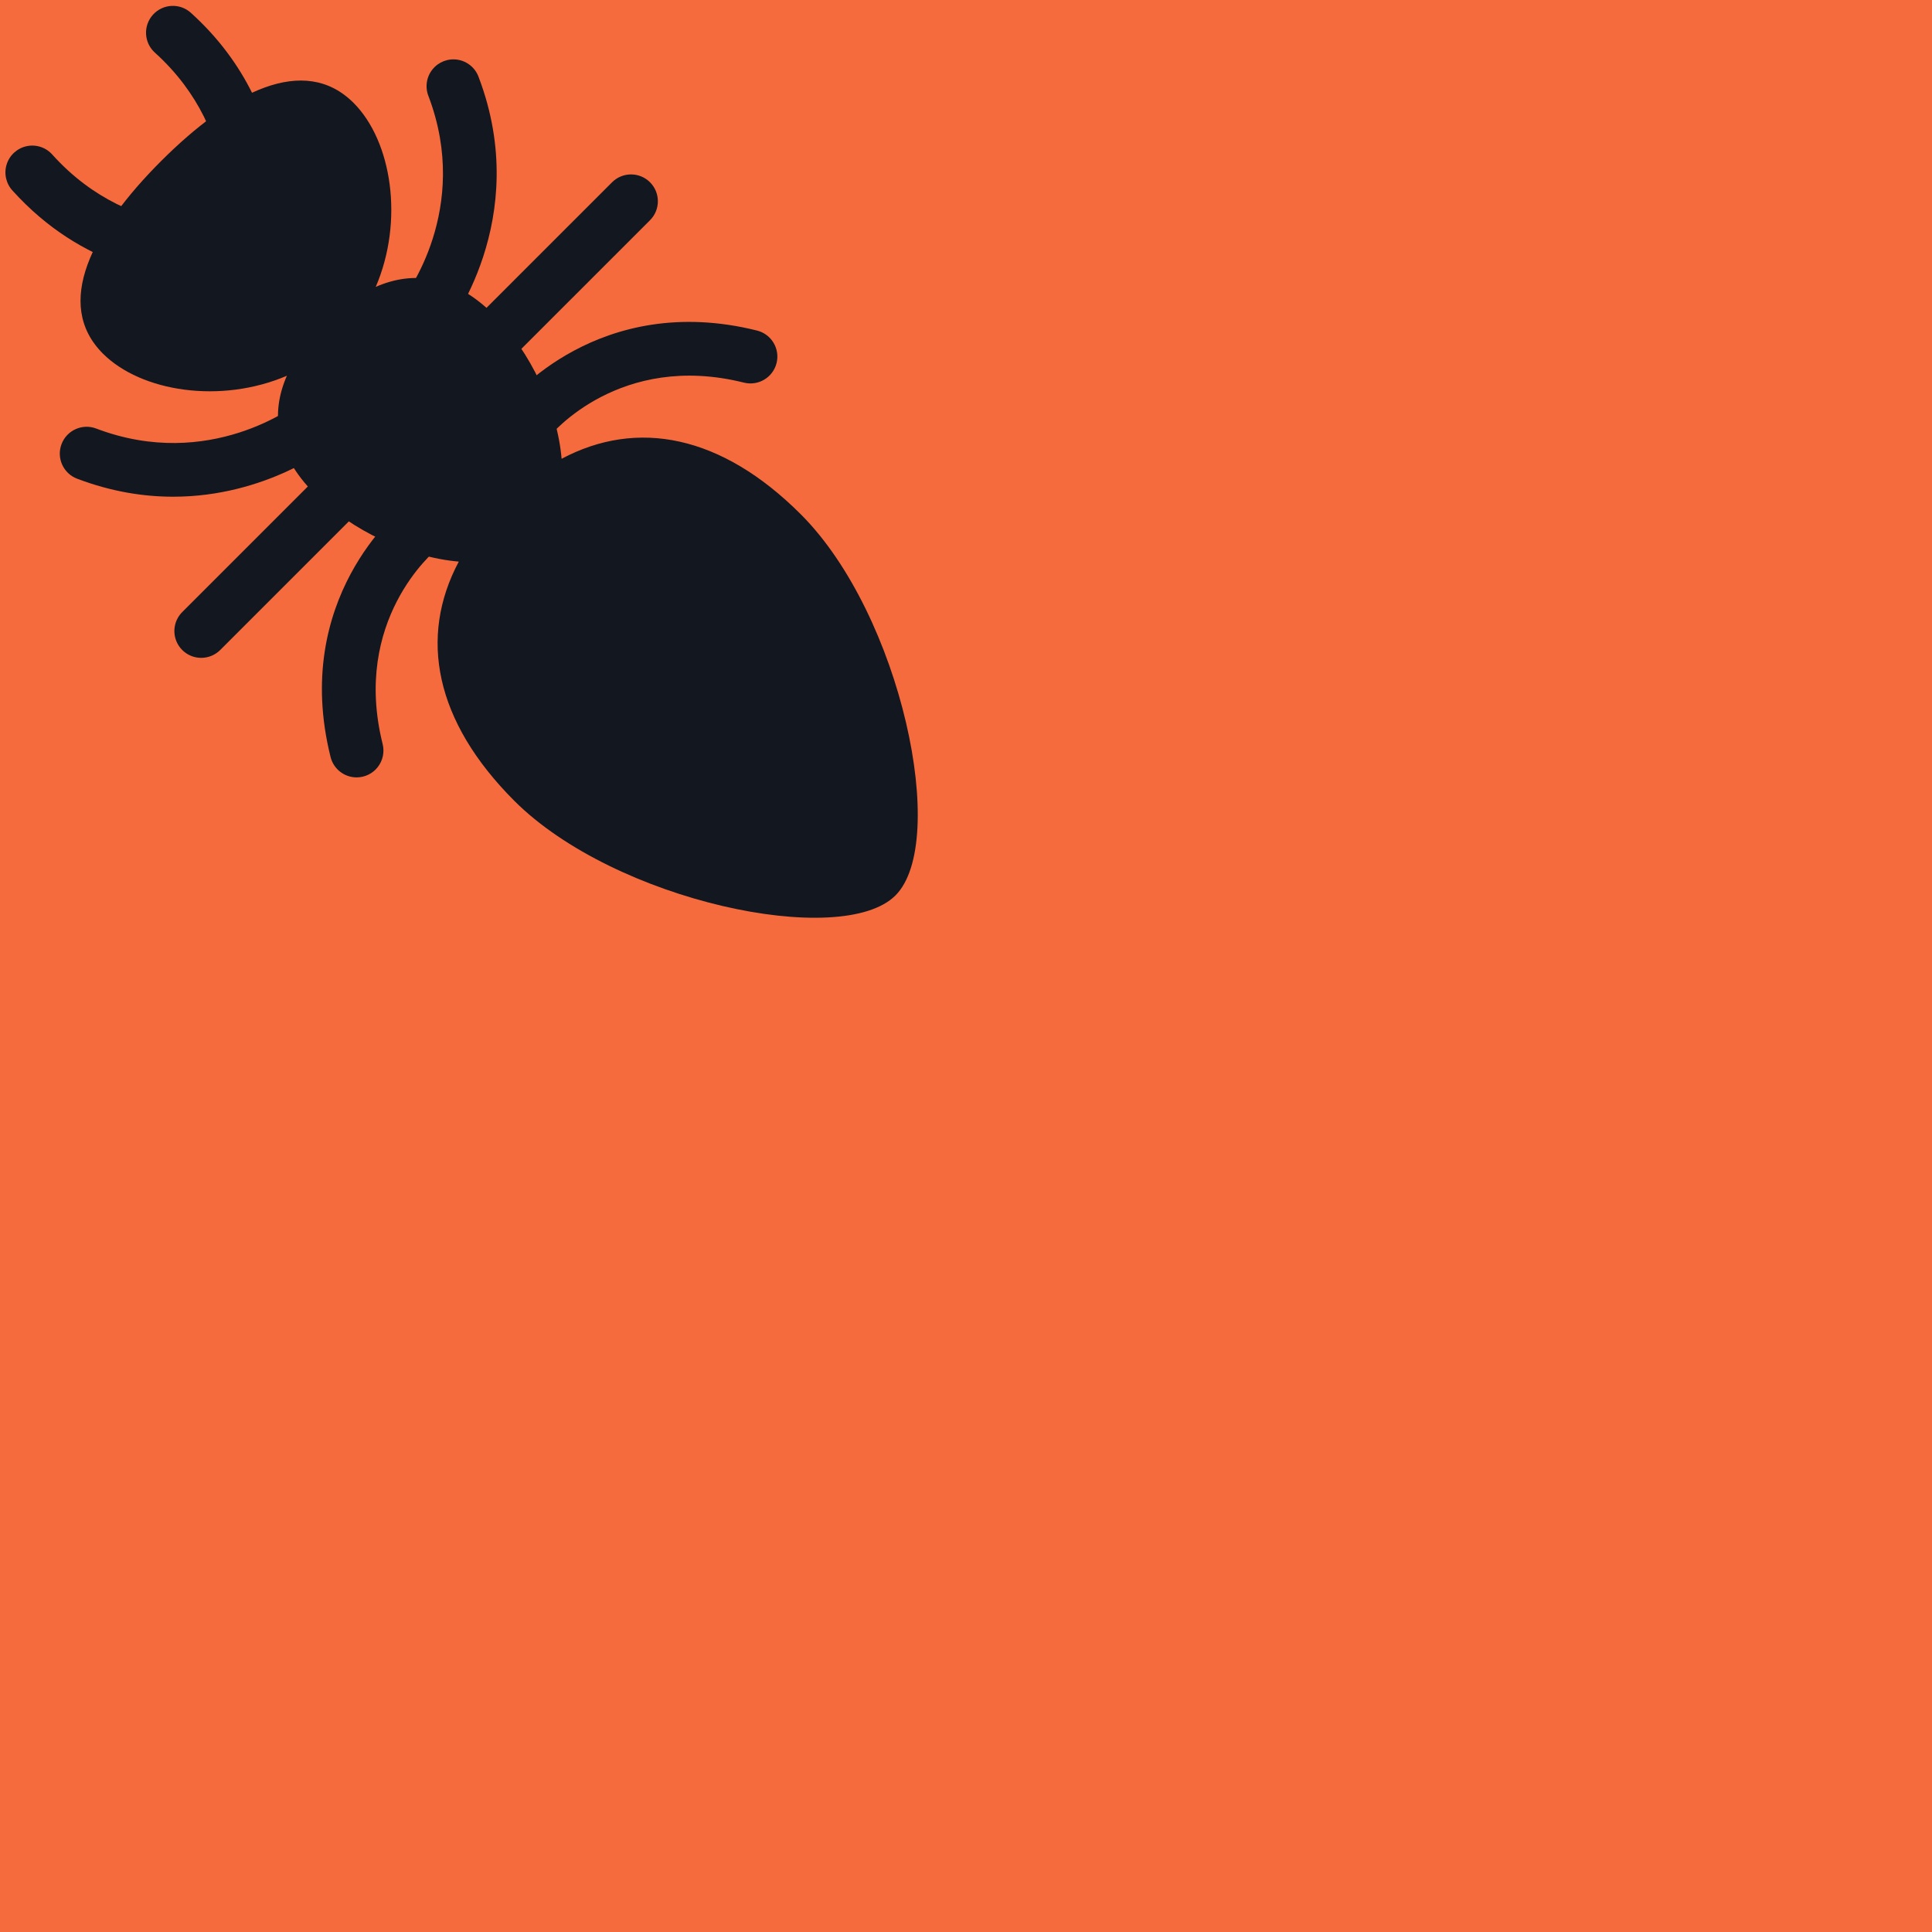
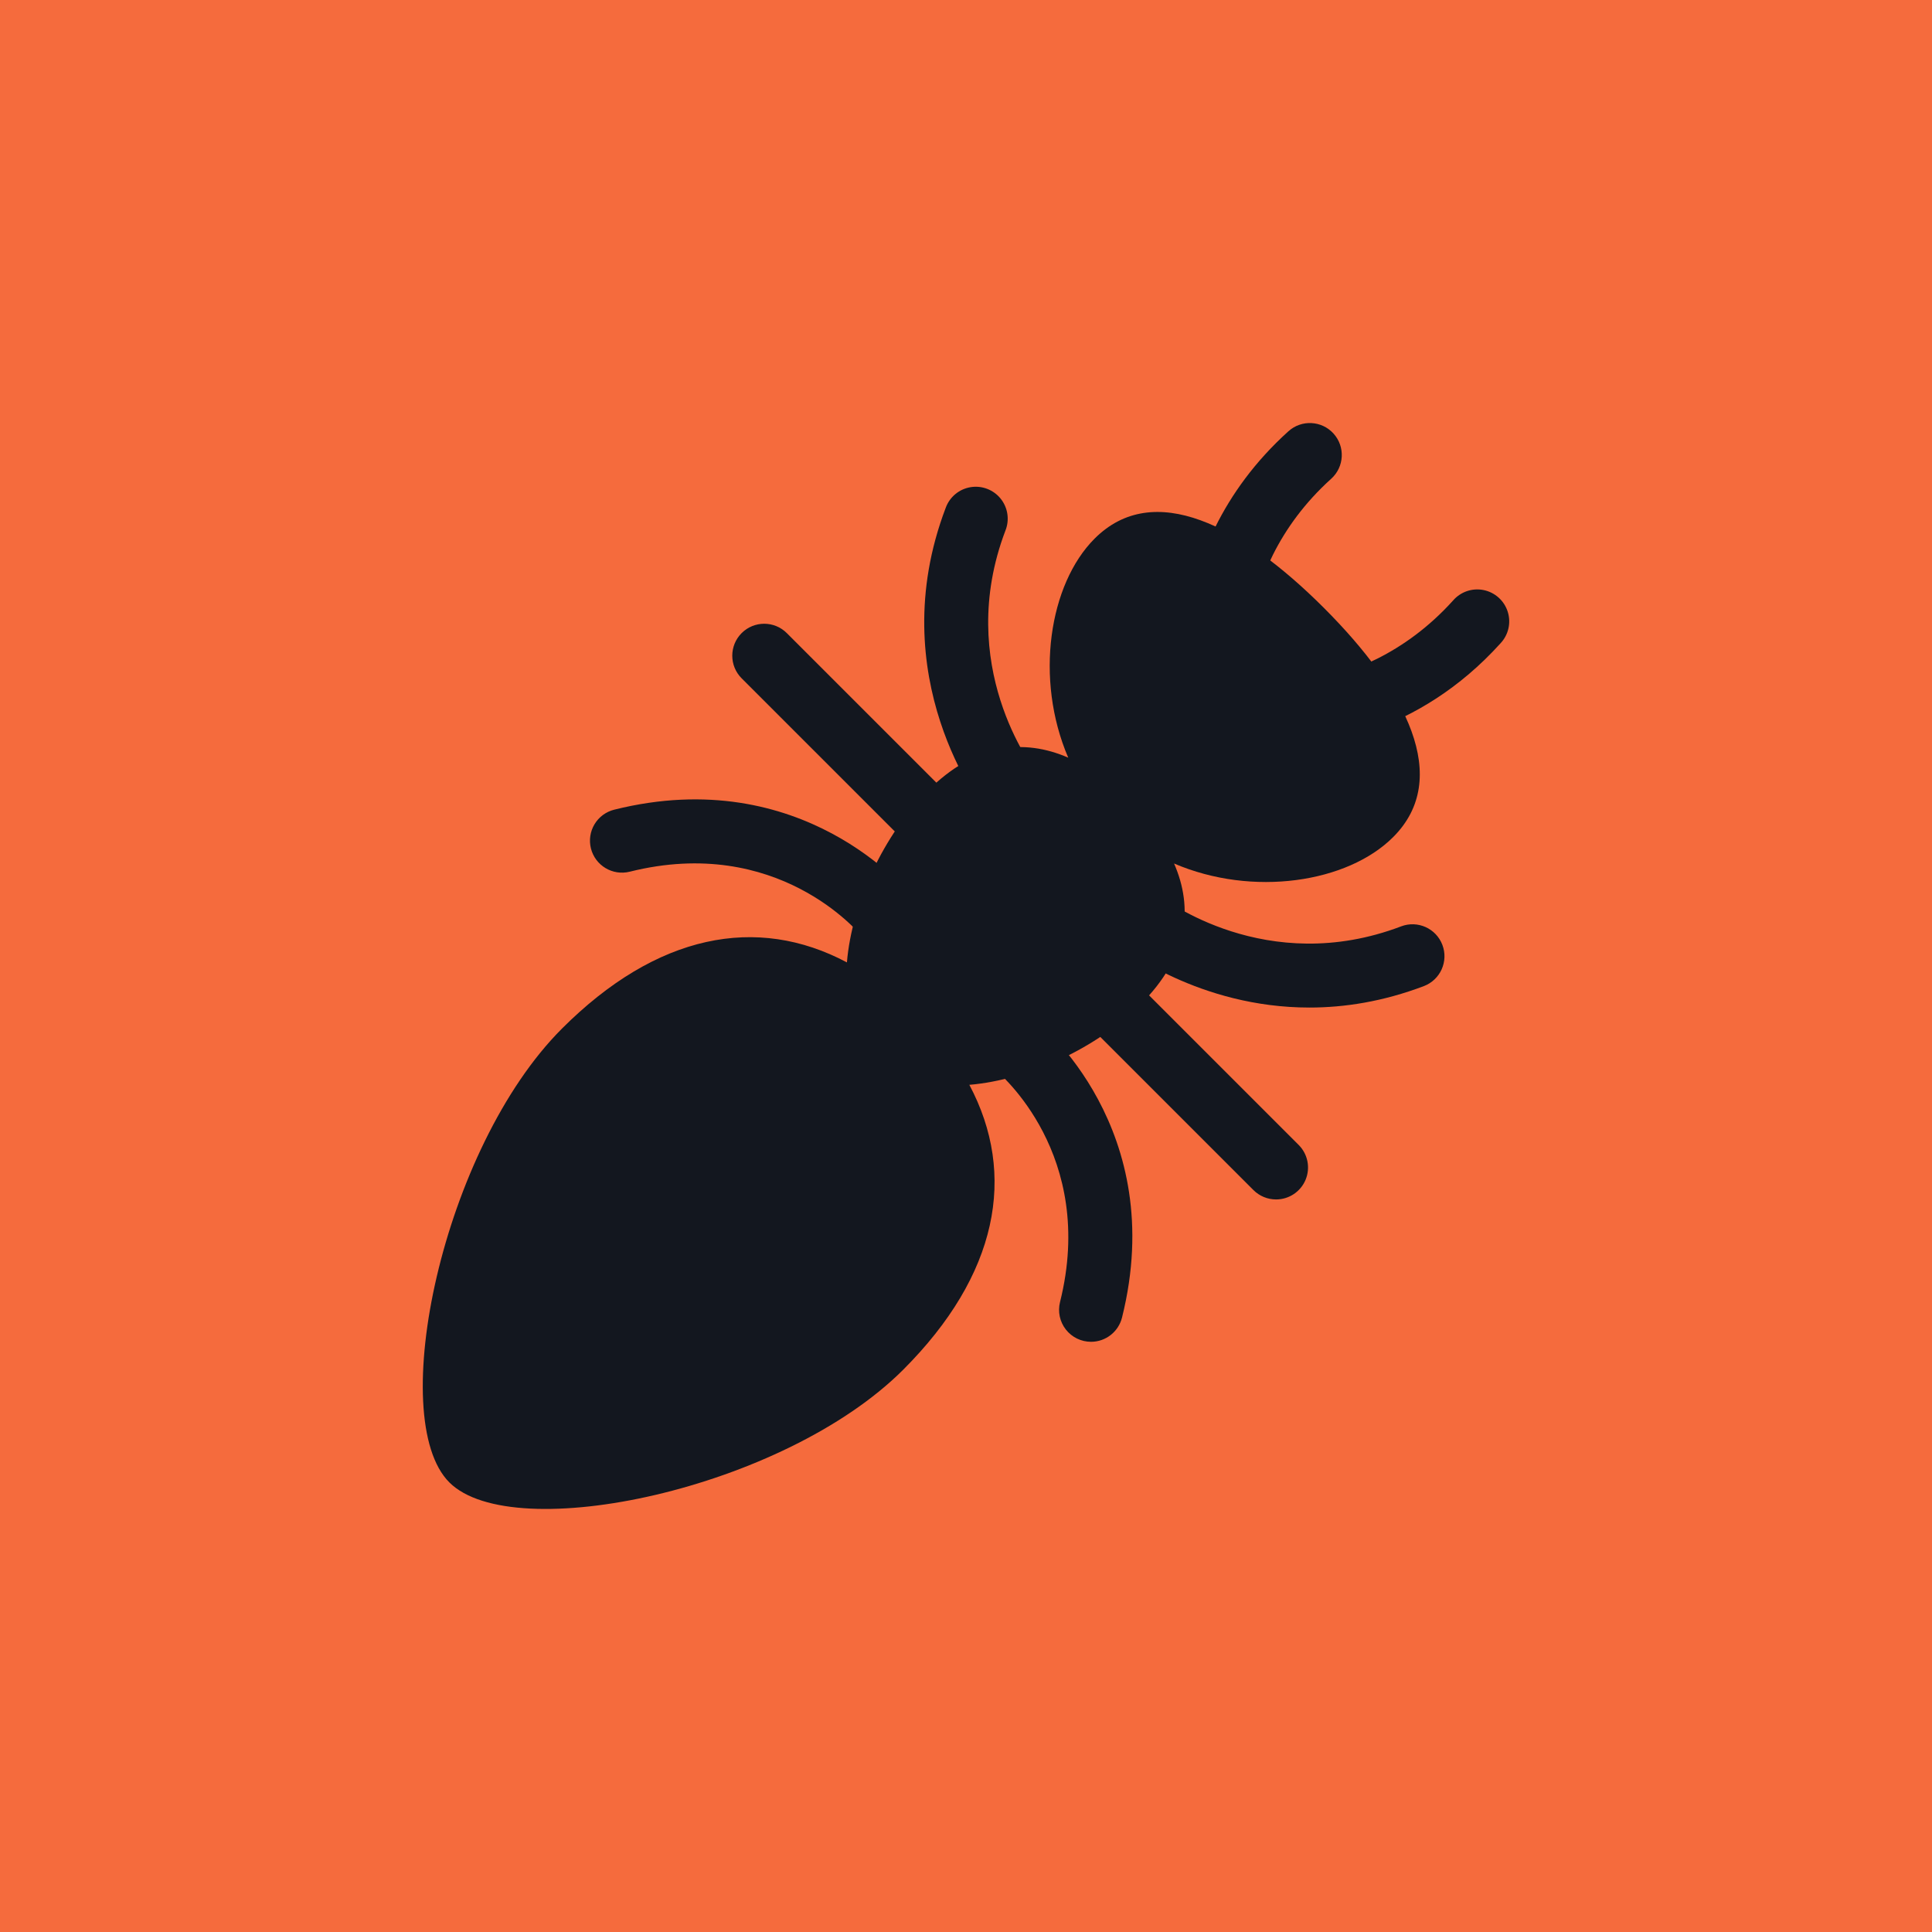
- <svg xmlns="http://www.w3.org/2000/svg" width="64" height="64" viewBox="0 0 72 72">
-   <rect x="0" y="0" width="72" height="72" fill="#f56b3d" />
-   <g>
+ <svg xmlns="http://www.w3.org/2000/svg" xmlns:ns1="https://boxy-svg.com" viewBox="0 0 200 200" width="500px" height="500px">
+   <defs>
+     <ns1:export>
+       <ns1:file format="png" path="Sans titre.png" />
+     </ns1:export>
+   </defs>
+   <rect width="200" height="200" fill="#f56b3d" />
+   <g transform="matrix(-3.307886, 0, 0, 3.307886, 156.9037, 43.06934)" style="">
    <path fill="#13171f" d="M7.5 24.516a.999.999 0 0 1-.707-1.707L22.81 6.793a.999.999 0 1 1 1.414 1.414L8.207 24.223a1 1 0 0 1-.707.293m8.282-11.738a1.001 1.001 0 0 1-.784-1.621c.113-.144 2.571-3.361.971-7.572a1 1 0 1 1 1.869-.711c2.017 5.307-1.139 9.357-1.274 9.527a.996.996 0 0 1-.782.377m3.89 3.888a.997.997 0 0 1-.782-1.621c.138-.172 3.435-4.197 9.323-2.726a.999.999 0 0 1 .727 1.213a1.002 1.002 0 0 1-1.212.728c-4.623-1.157-7.172 1.905-7.278 2.036a1 1 0 0 1-.778.37M6.454 18.511c-1.096 0-2.301-.186-3.58-.671a1 1 0 1 1 .71-1.87c4.219 1.604 7.439-.866 7.574-.972a1.003 1.003 0 0 1 1.403.166a.997.997 0 0 1-.159 1.4c-.129.103-2.495 1.947-5.948 1.947m1.564-8.066c-1.829 0-4.968-.482-7.542-3.332a1 1 0 1 1 1.484-1.34C4.984 9.122 8.976 8.392 9.146 8.36a.999.999 0 0 1 .392 1.961a8.243 8.243 0 0 1-1.52.124" />
    <path fill="#13171f" d="M9.341 10.341a1 1 0 0 1-.982-1.195c.034-.173.76-4.163-2.587-7.185A1 1 0 1 1 7.113.477c4.214 3.806 3.251 8.849 3.207 9.062a1 1 0 0 1-.979.802m3.948 18.63a1 1 0 0 1-.969-.758c-1.473-5.895 2.554-9.186 2.726-9.323a1 1 0 0 1 1.249 1.561c-.14.114-3.187 2.667-2.035 7.277a1 1 0 0 1-.971 1.243" />
    <path fill="#13171f" d="M29.844 19.167c-2.96-2.959-6.095-3.569-8.915-2.069c-.157-1.874-1.166-4.007-2.521-5.363c-1.488-1.488-3.008-1.653-4.405-1.044c1.058-2.465.6-5.43-.826-6.856c-1.843-1.843-4.594-.411-7.174 2.168c-2.58 2.58-4.012 5.331-2.168 7.174c1.425 1.426 4.391 1.883 6.856.826c-.61 1.397-.444 2.918 1.044 4.405c1.354 1.354 3.489 2.363 5.363 2.521c-1.5 2.82-.891 5.954 2.069 8.915c3.75 3.749 12.204 5.527 14.204 3.527s.223-10.455-3.527-14.204" />
  </g>
</svg>
